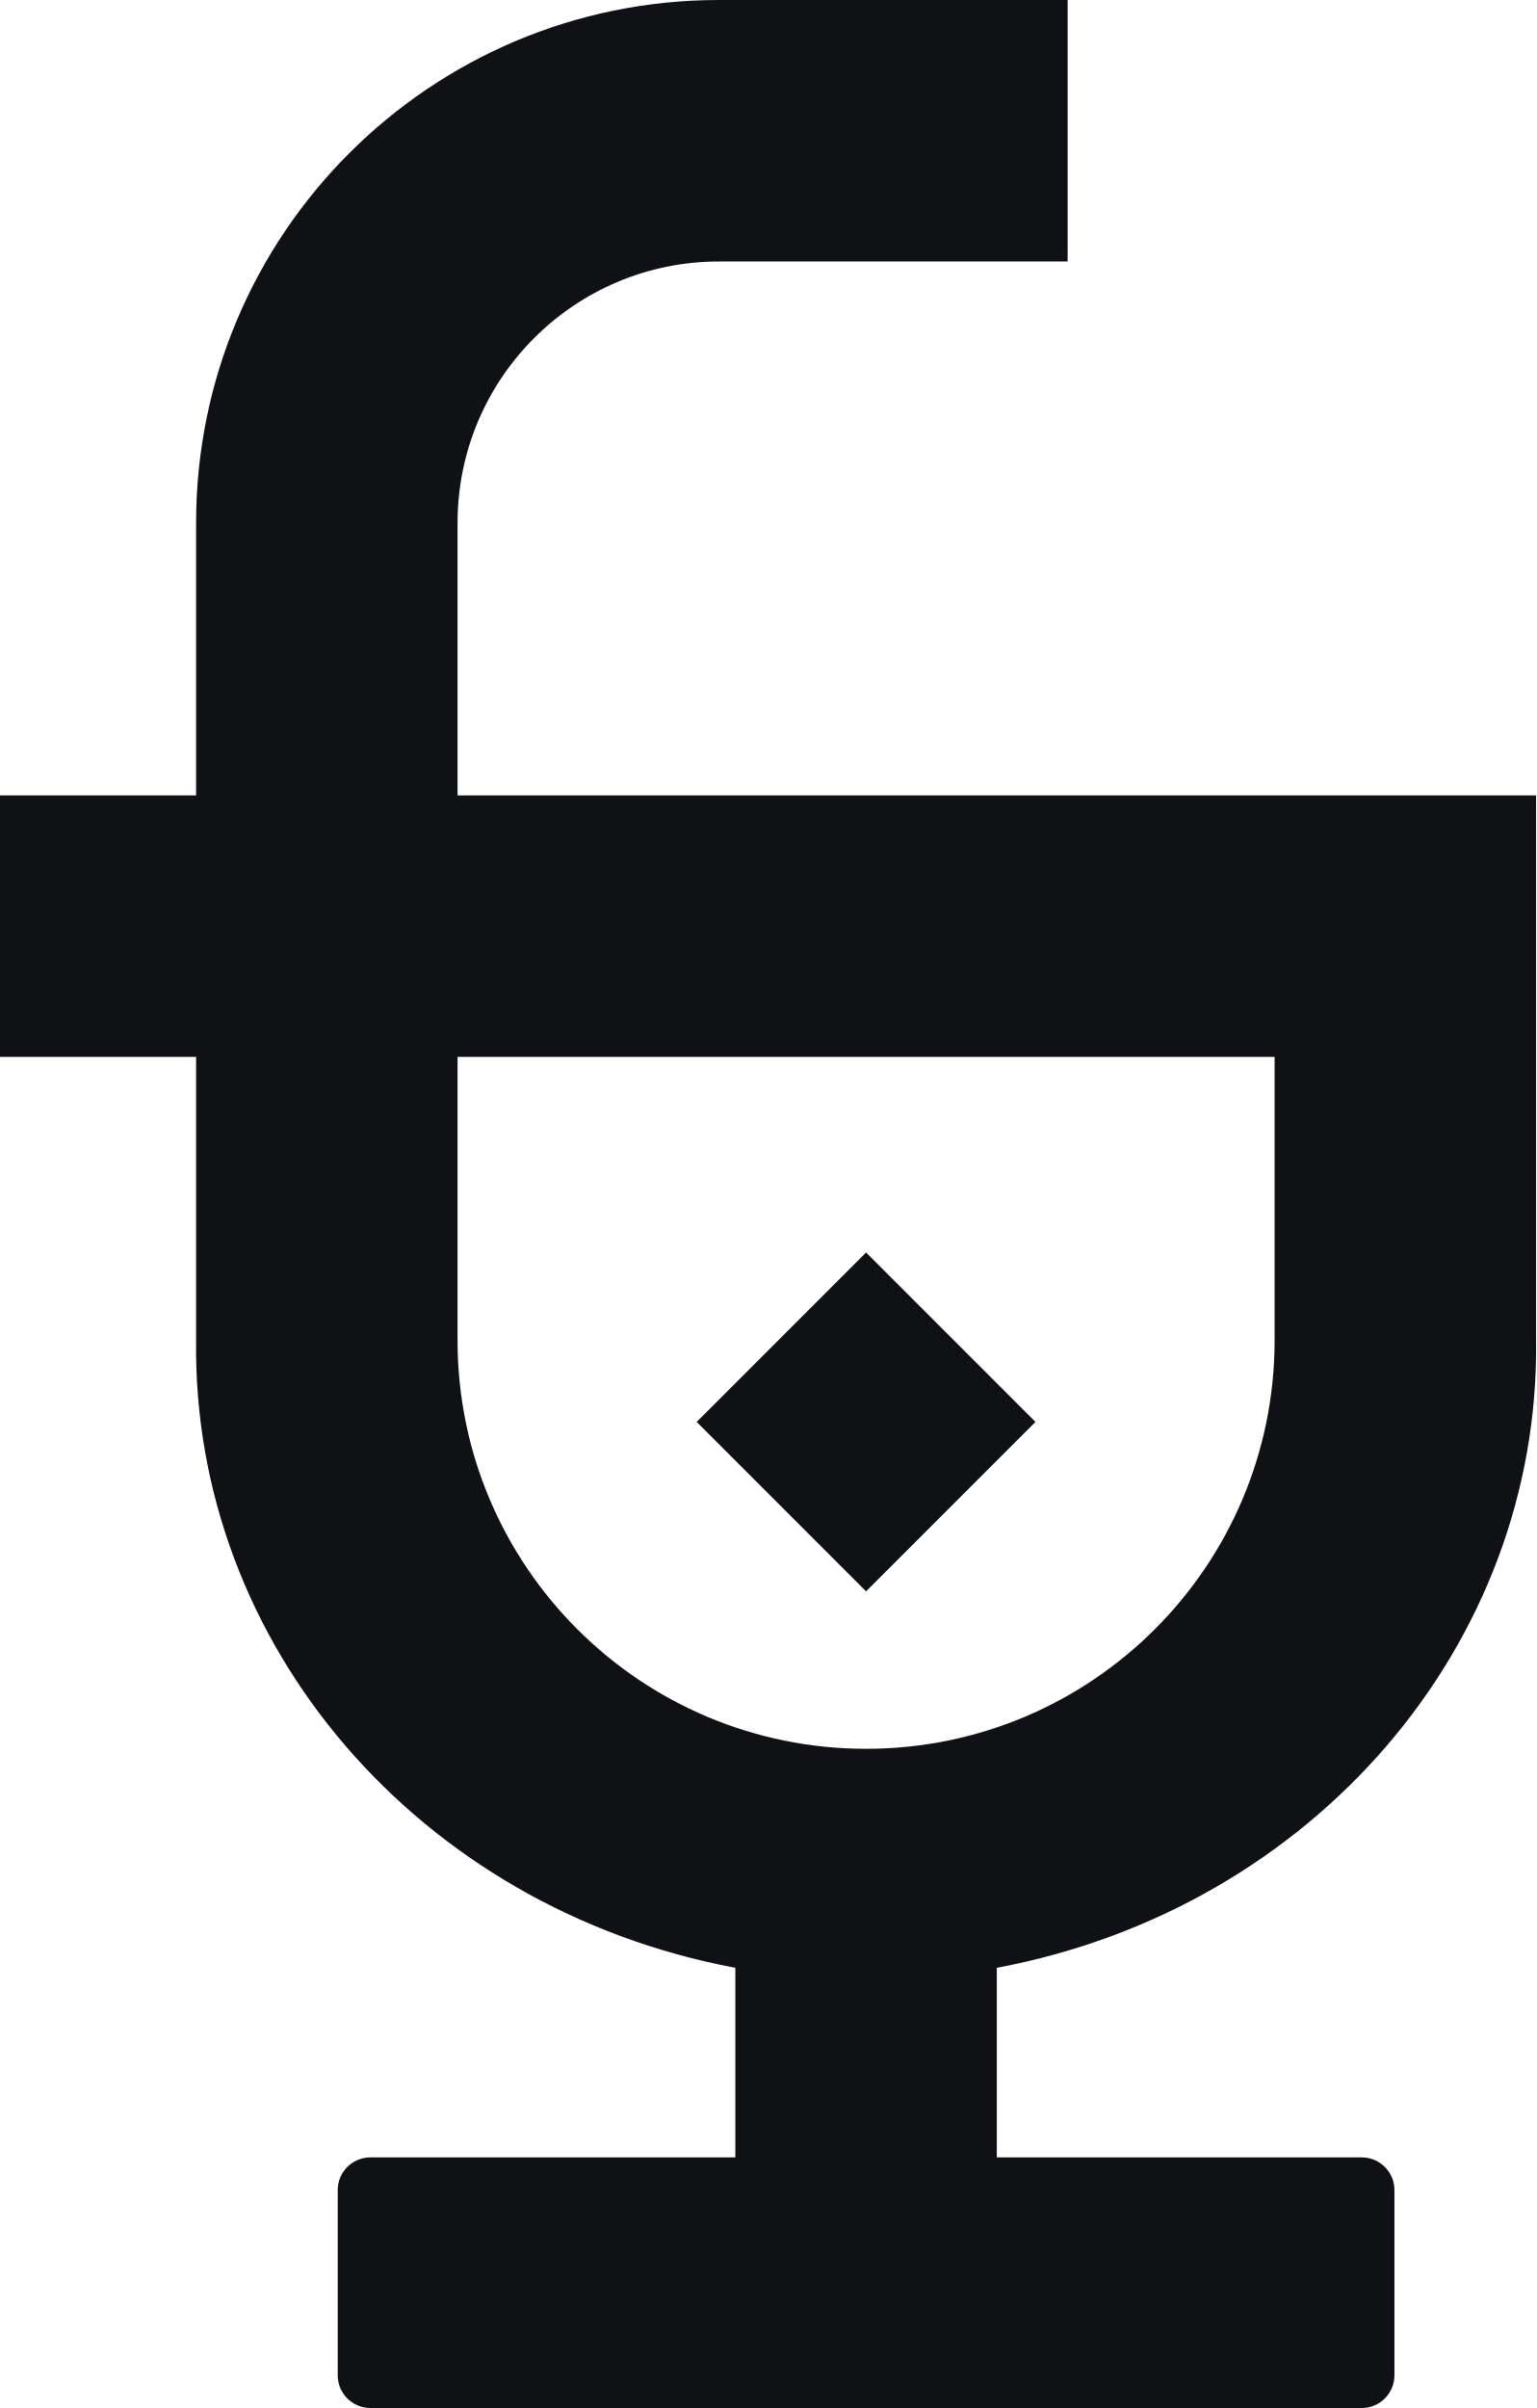
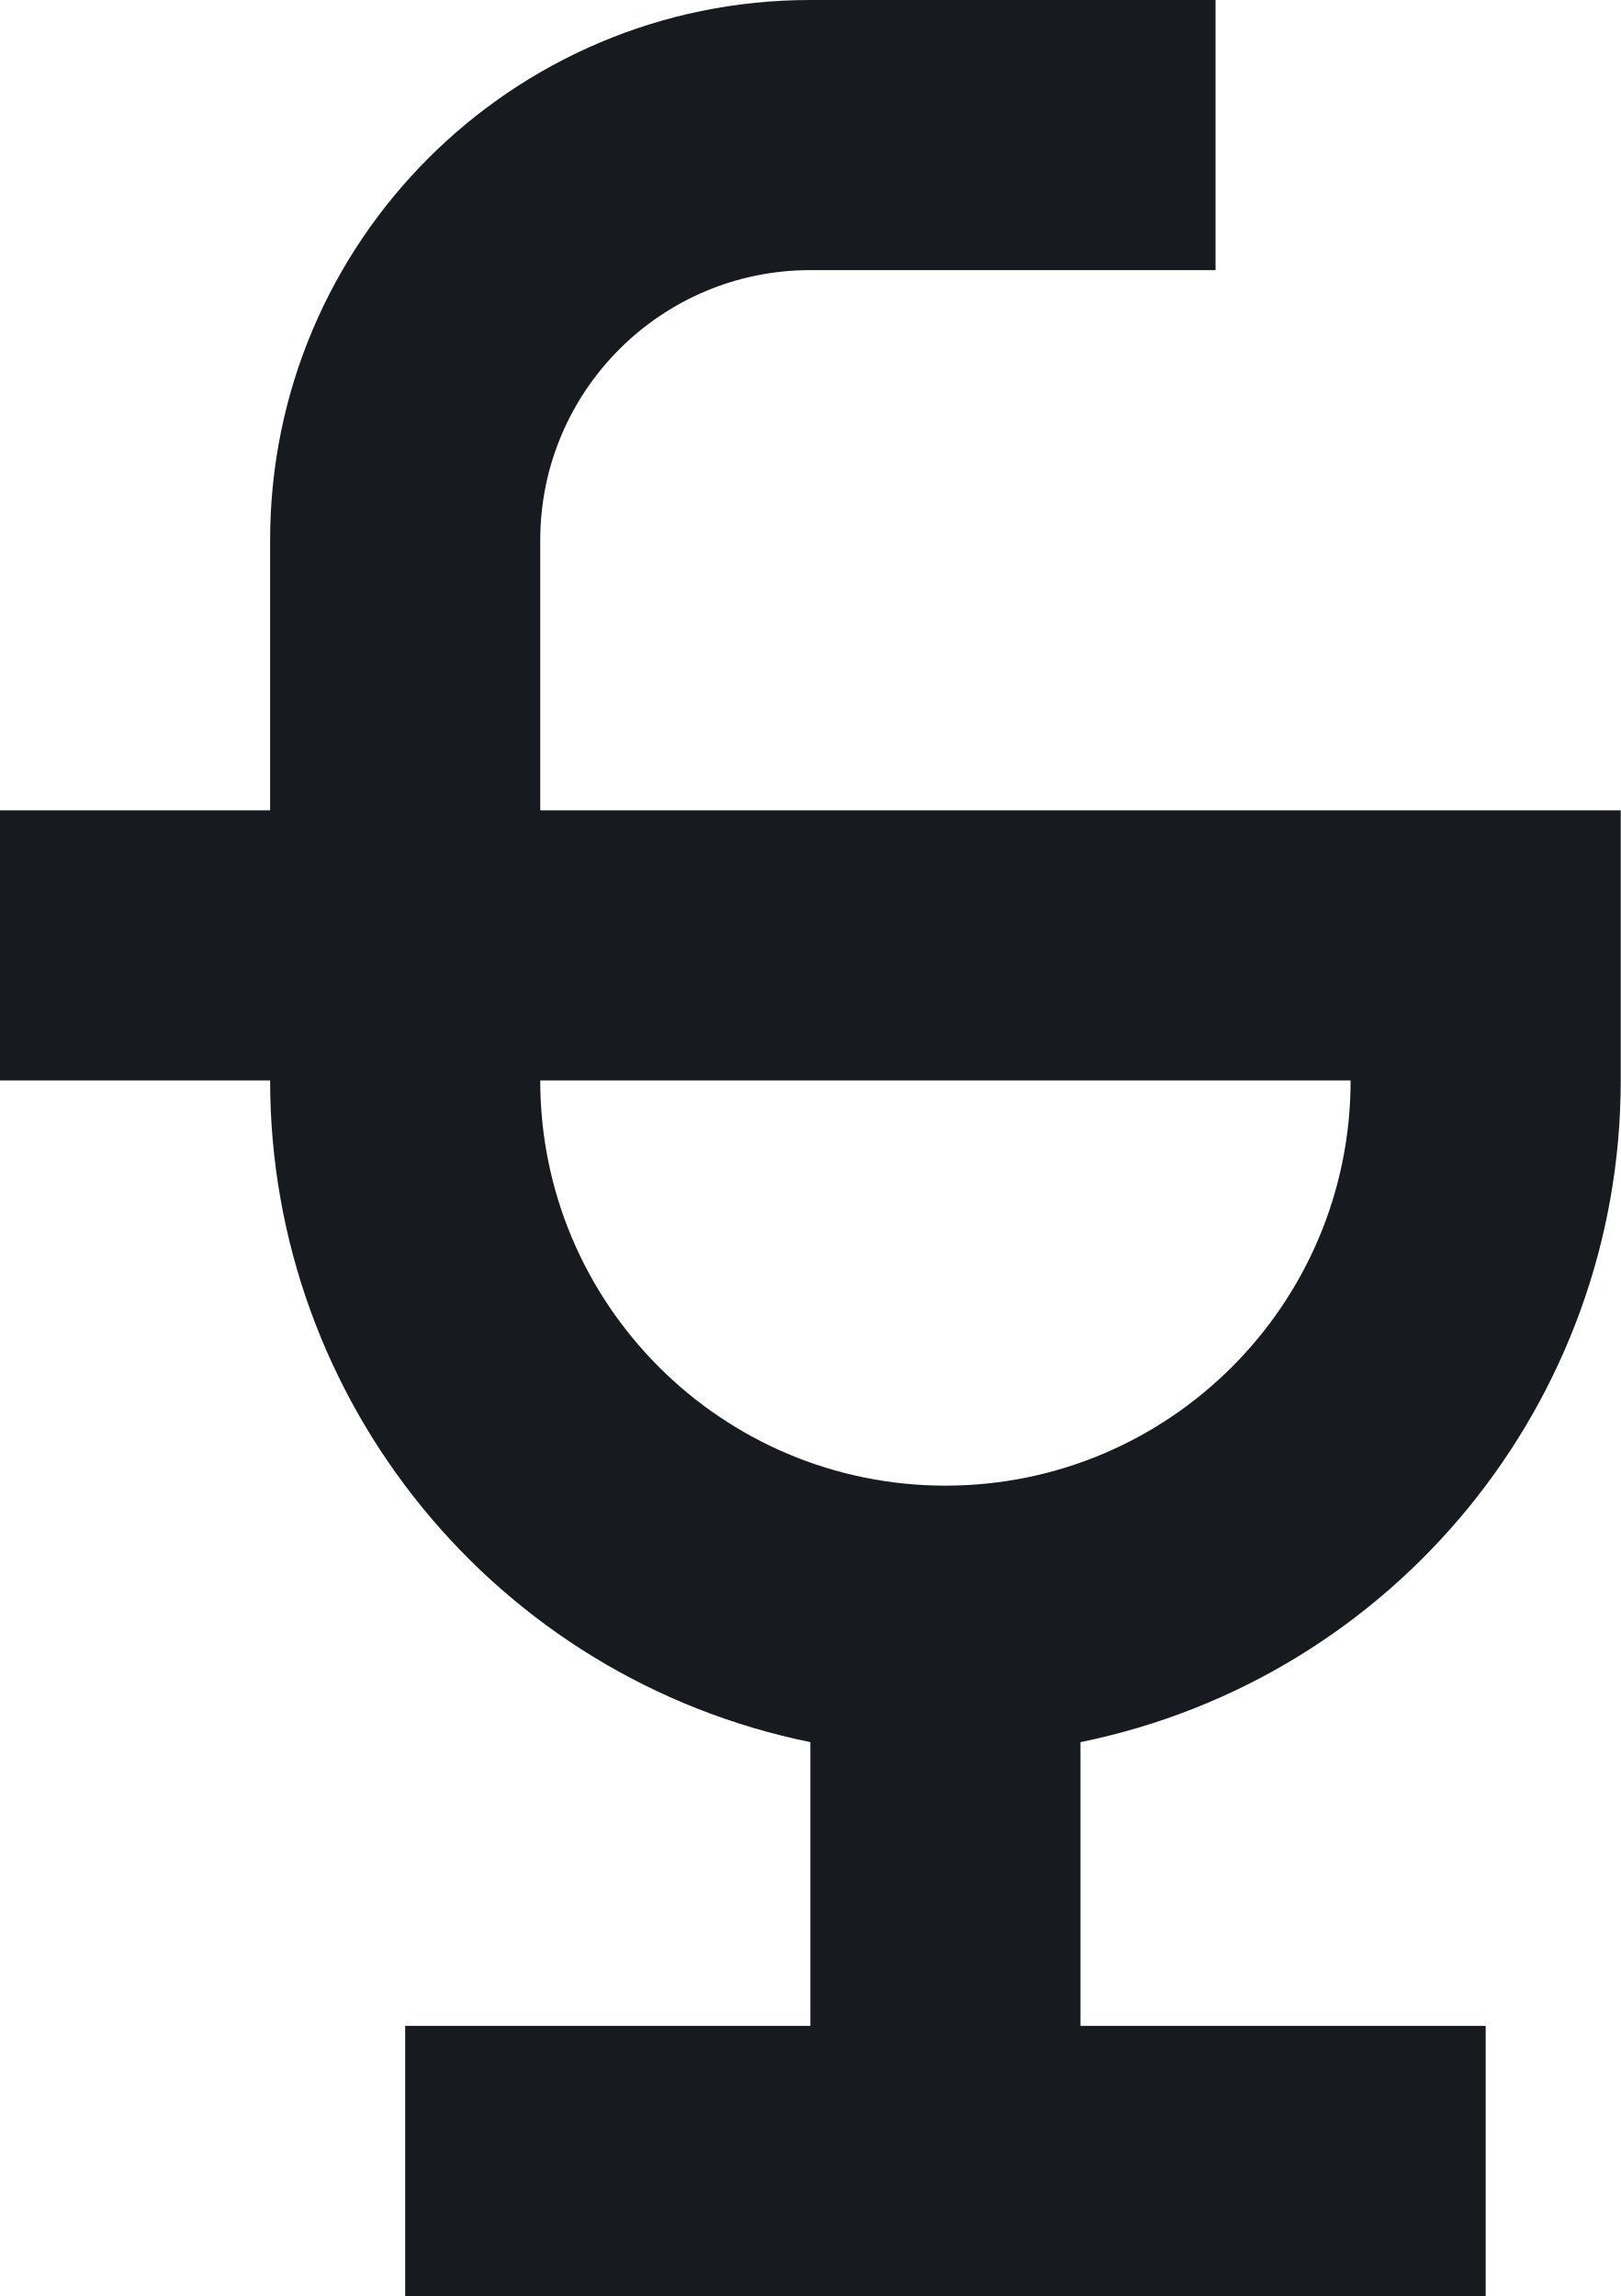
- <svg xmlns="http://www.w3.org/2000/svg" viewBox="0 0 141 221" width="141" height="221">
-   <g transform="translate(-354,-82)">
-     <path fill="#0F1115" fill-rule="evenodd" d="M354,155 L372,155 L372,130 A48,48 0 0 1 420,82 L452,82 L452,106 L420,106 A24,24 0 0 0 396,130 L396,155 L495,155 L495,205 A61.5,58 0 0 1 445.5,262.6 L445.5,280 L479,280 A3,3 0 0 1 482,283 L482,300 A3,3 0 0 1 479,303 L388,303 A3,3 0 0 1 385,300 L385,283 A3,3 0 0 1 388,280 L421.5,280 L421.5,262.6 A61.5,58 0 0 1 372,205 L372,179 L354,179 Z M396,179 L471,179 L471,205 A37.5,37.5 0 0 1 396,205 Z" />
-     <path fill="#0F1115" d="M433.5,196.95 L449.05,212.5 L433.5,228.05 L417.95,212.5 Z" />
-   </g>
+ <svg xmlns="http://www.w3.org/2000/svg" viewBox="0 0 144 204" width="144" height="204">
+   <path fill="#171A1F" fill-rule="evenodd" d="M24,48 A48,48 0 0 1 72,0 H108 V24 H72 A24,24 0 0 0 48,48 V72 H144 V96 A60,60 0 0 1 96,154.79 V180 H132 V204 H36 V180 H72 V154.79 A60,60 0 0 1 24,96 H0 V72 H24 Z M48,96 H120 A36,36 0 0 1 48,96 Z" />
</svg>
